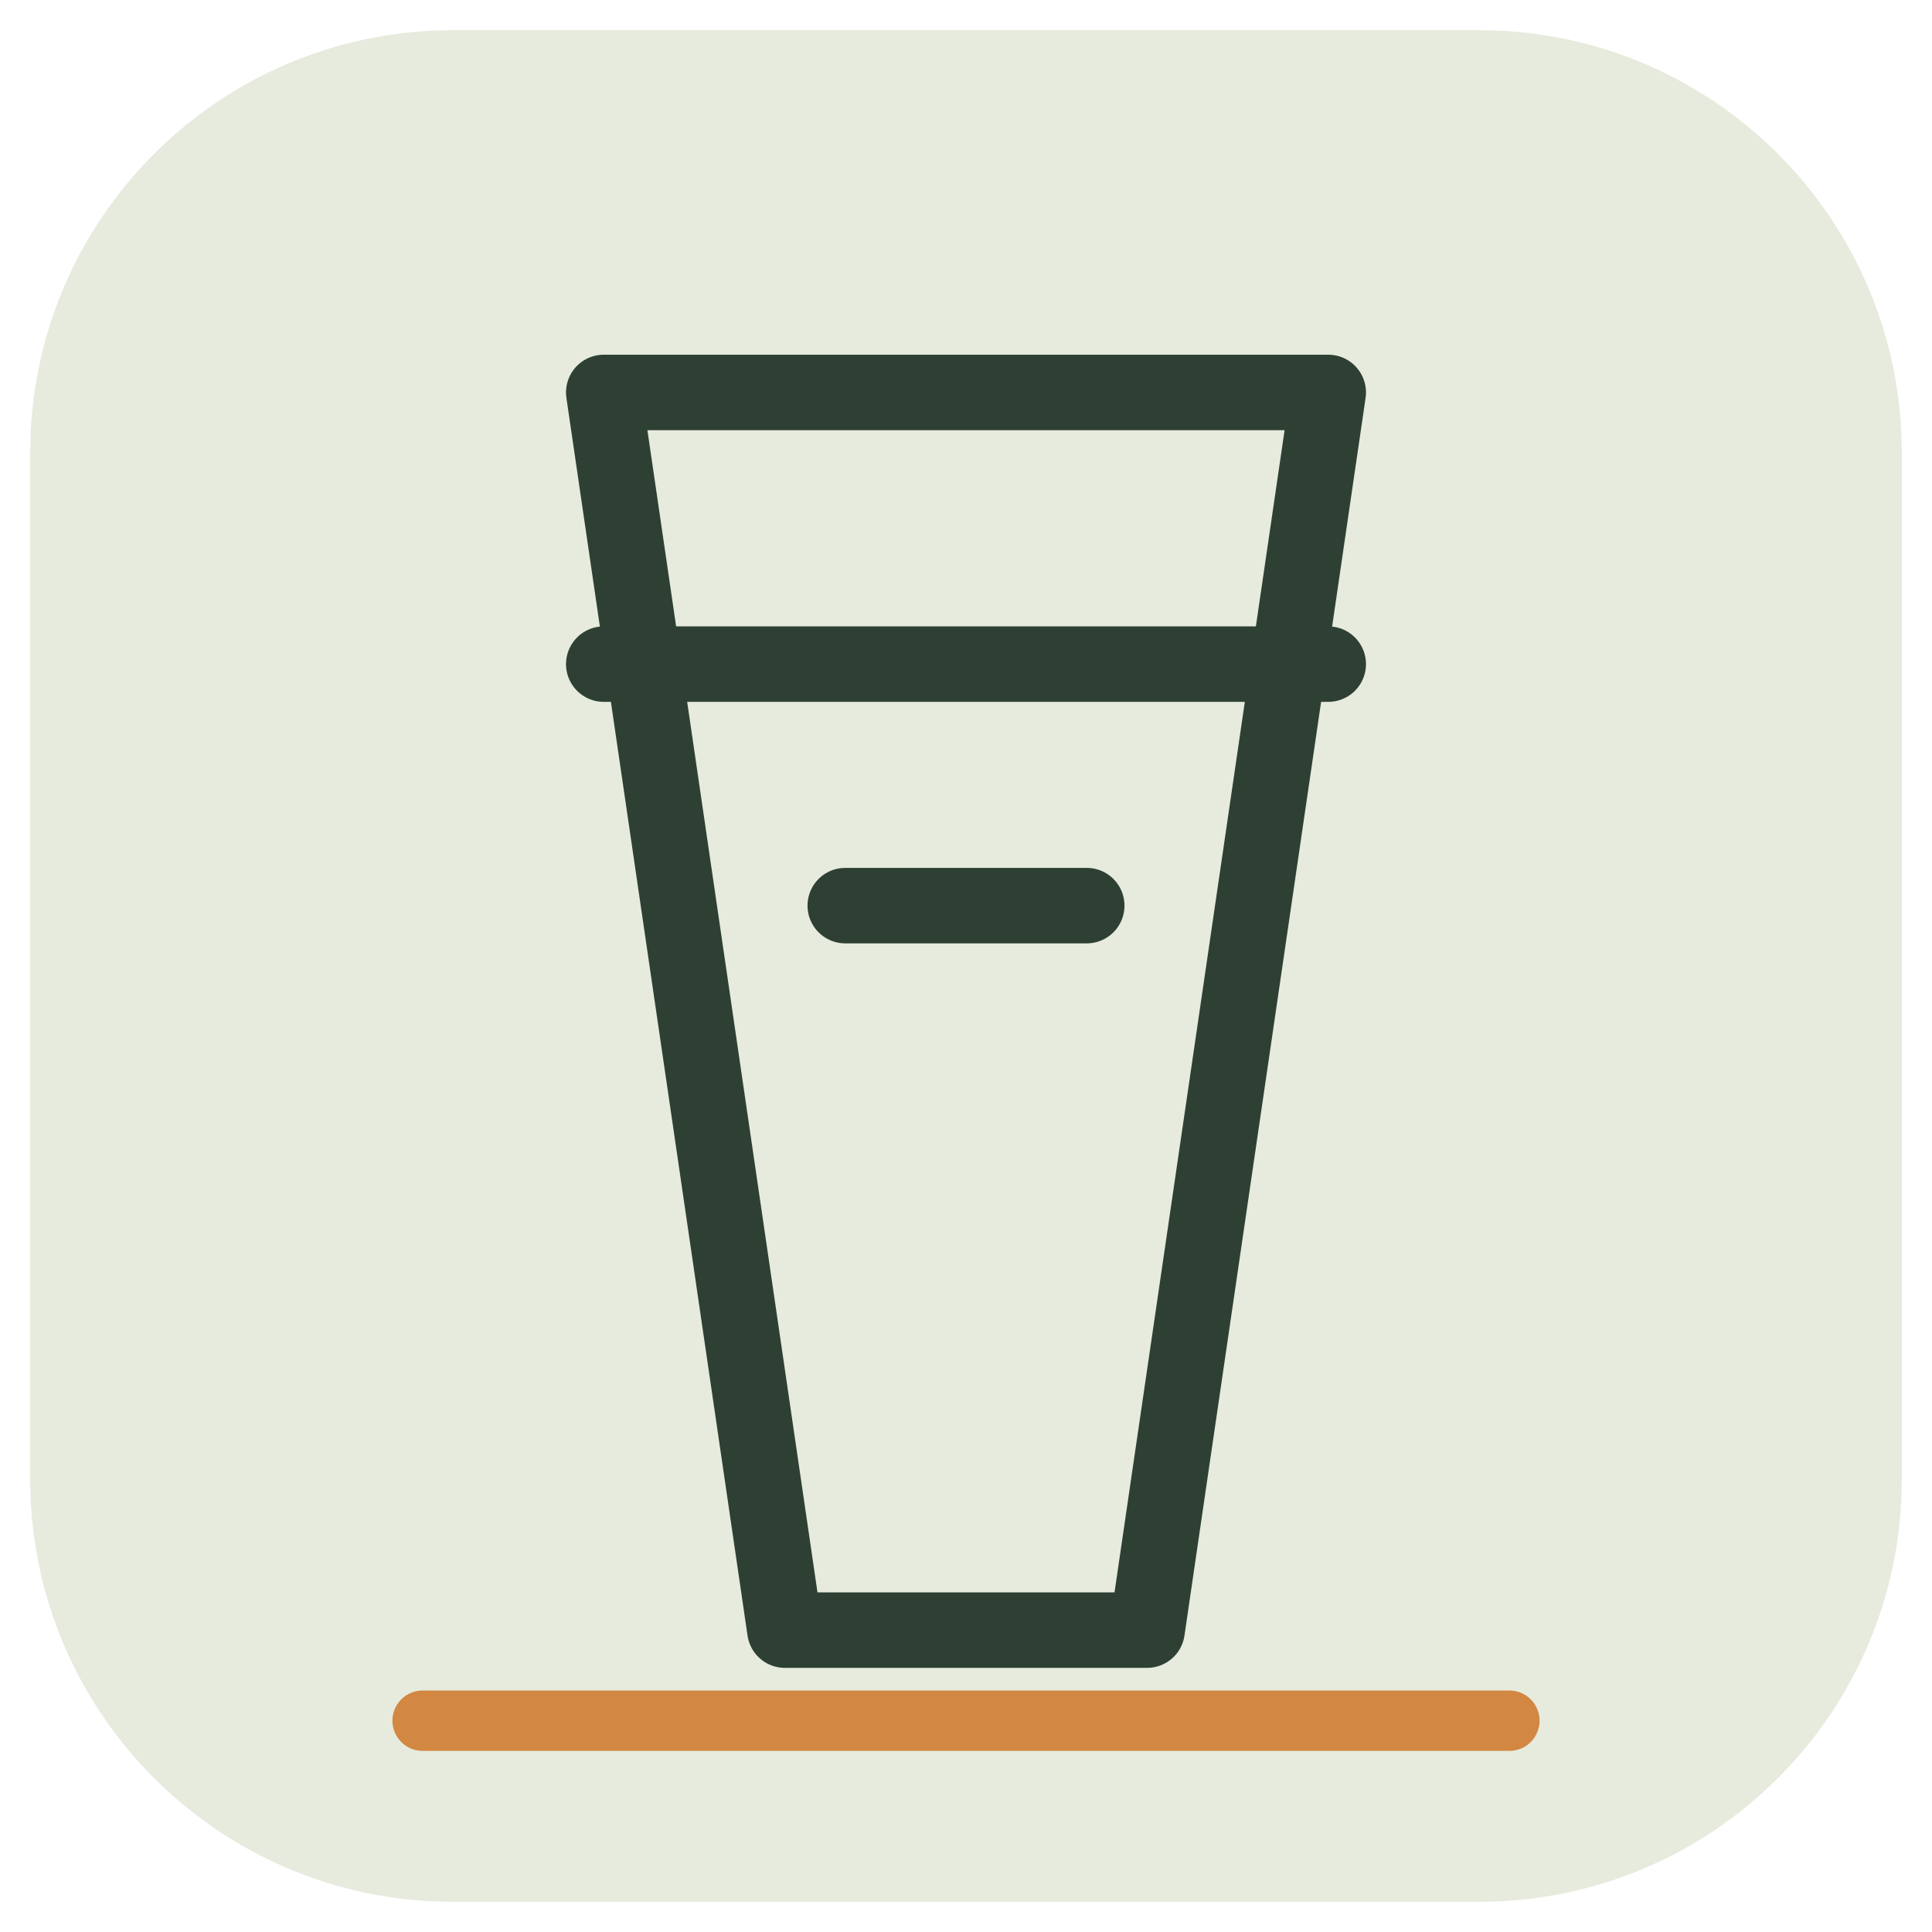
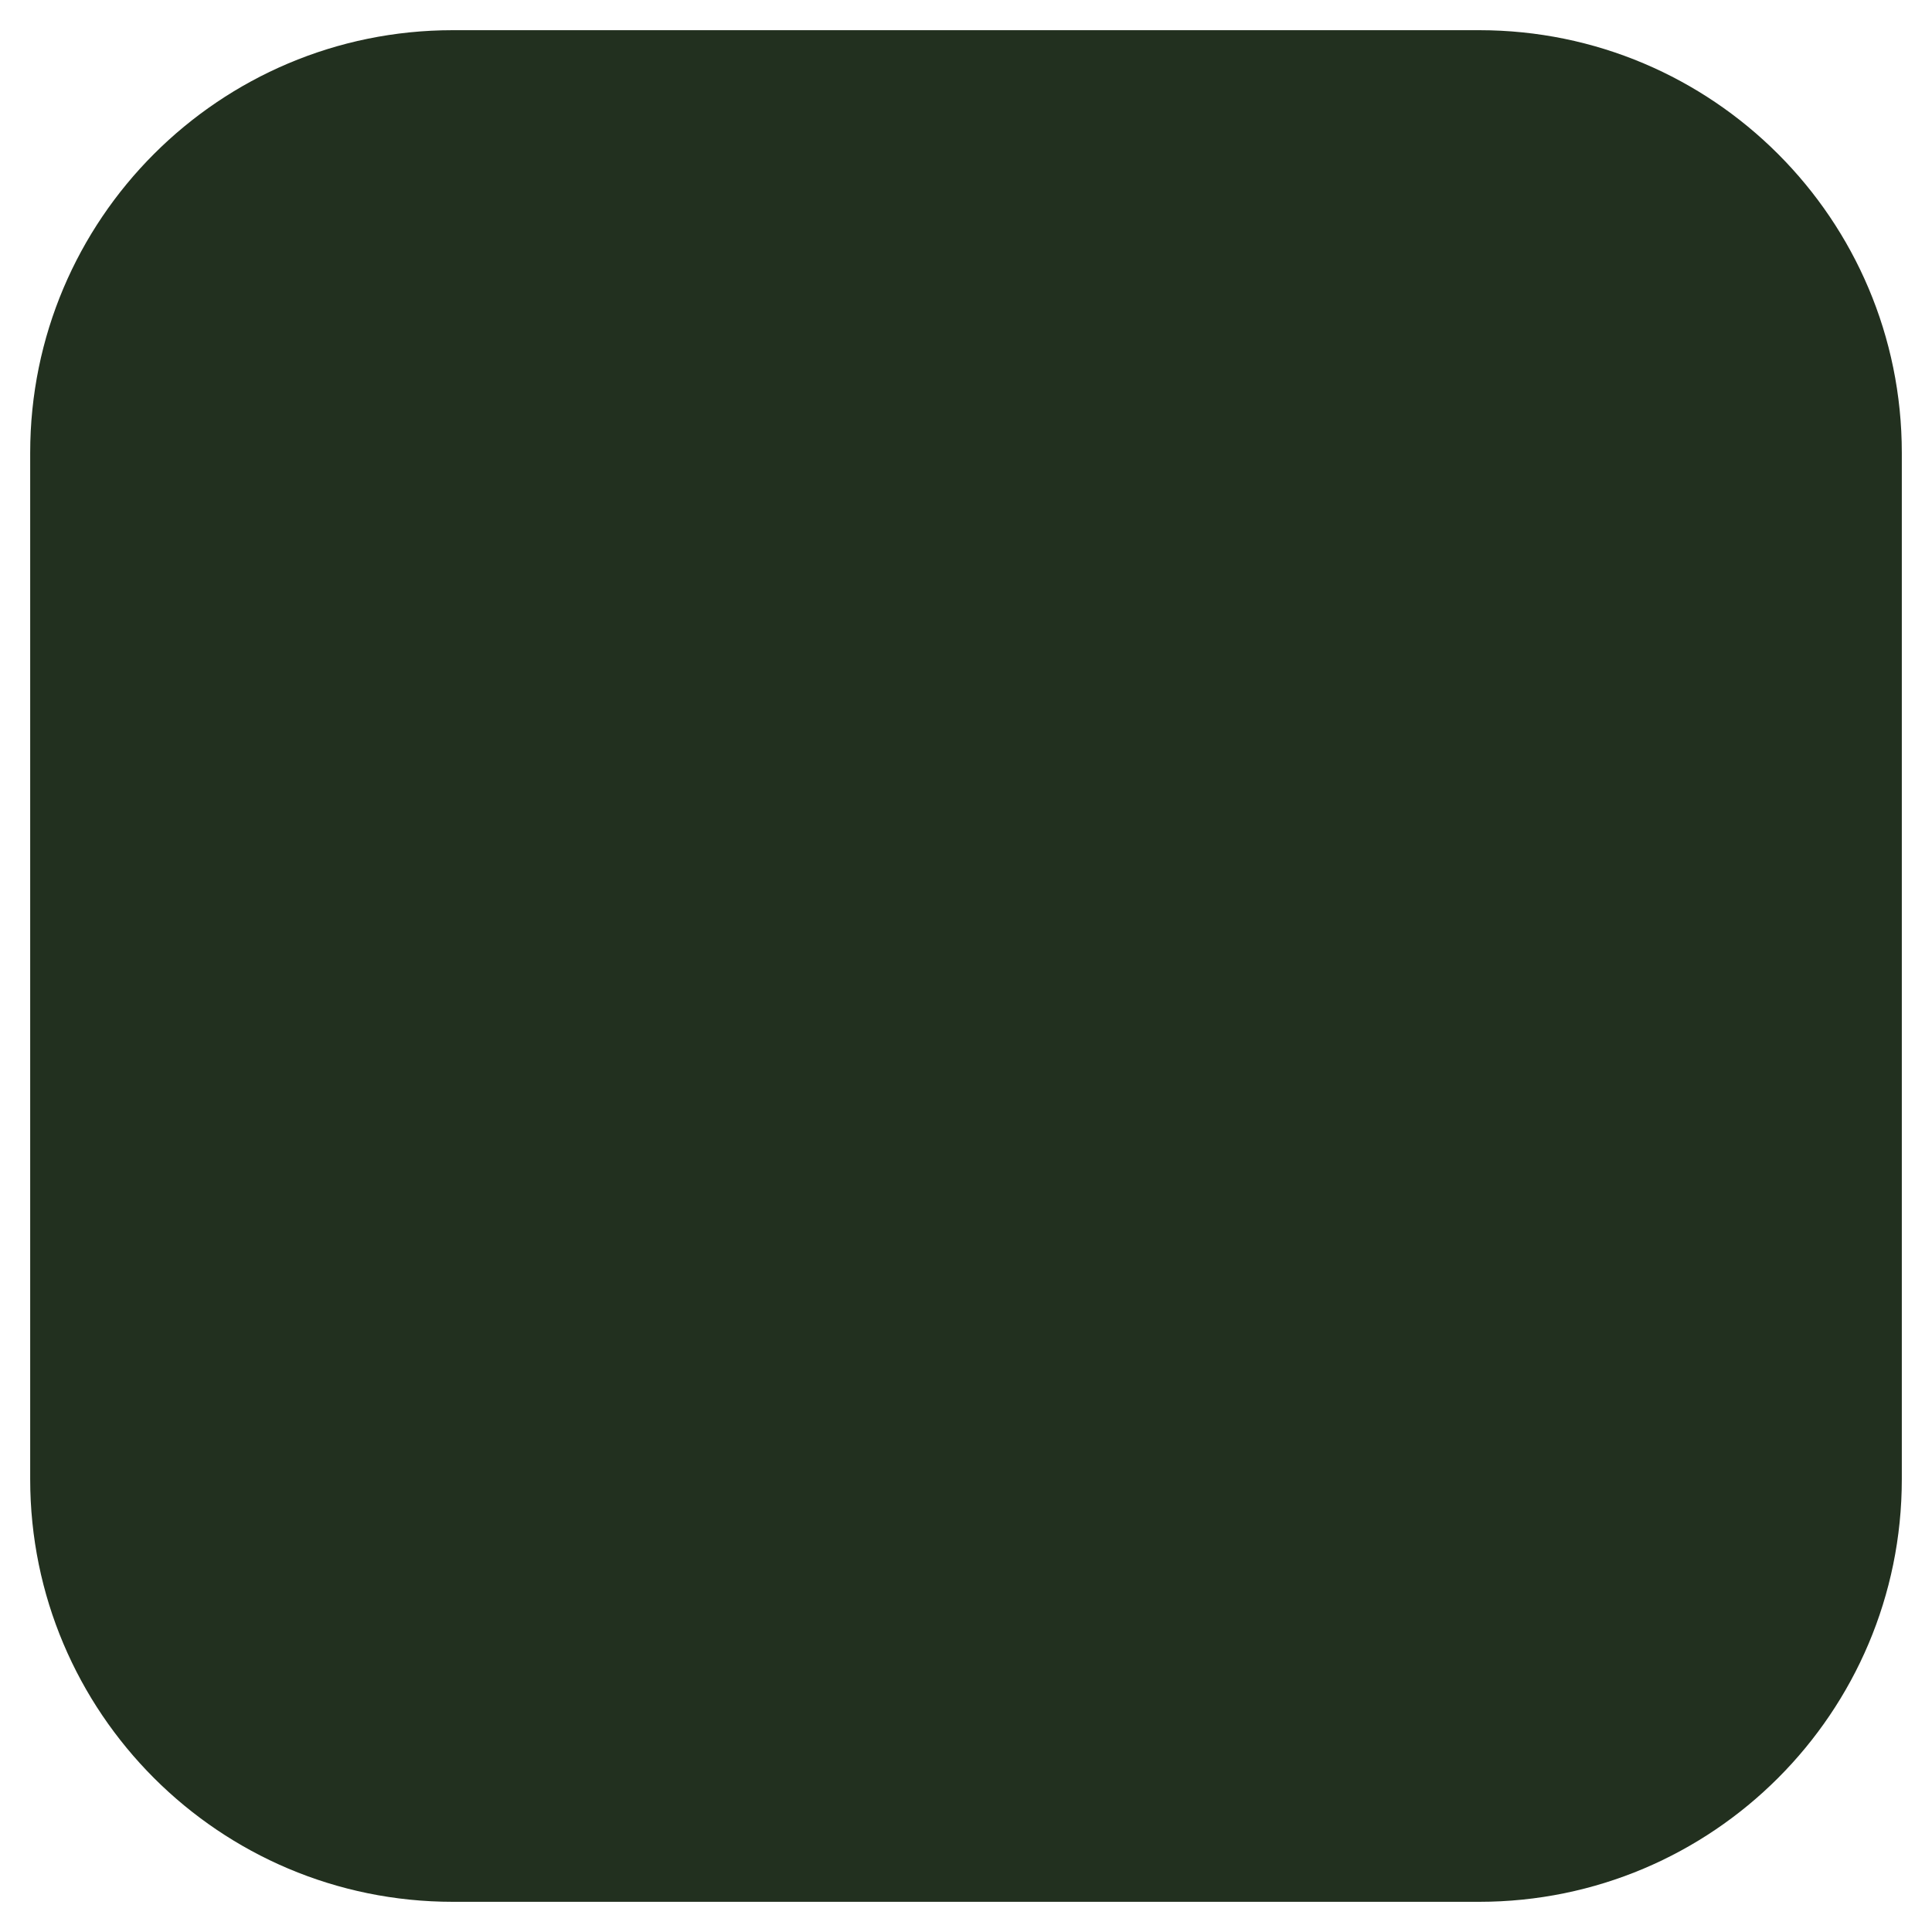
- <svg xmlns="http://www.w3.org/2000/svg" width="64" height="64" viewBox="0 0 64 64" role="img" aria-label="v-doenertuete" color="#2E4034">
-   <rect x="1" y="1" width="62" height="62" rx="14" fill="#E6EBDD" />
+ <svg xmlns="http://www.w3.org/2000/svg" width="64" height="64" viewBox="0 0 64 64" role="img" aria-label="v-doenertuete" color="#22301F">
+   <rect x="1" y="1" width="62" height="62" rx="14" fill="#22301F" />
  <g stroke="currentColor" fill="none" stroke-width="2.5" stroke-linecap="round" stroke-linejoin="round">
    <path d="M20 13h24l-6 41H26z" />
    <path d="M20 22h24" />
    <path d="M28 30h8" />
  </g>
-   <path d="M14 57h36" stroke="#D28742" stroke-width="2" stroke-linecap="round" />
+   <path d="M14 57h36" stroke="#22301F" stroke-width="2" stroke-linecap="round" />
</svg>
